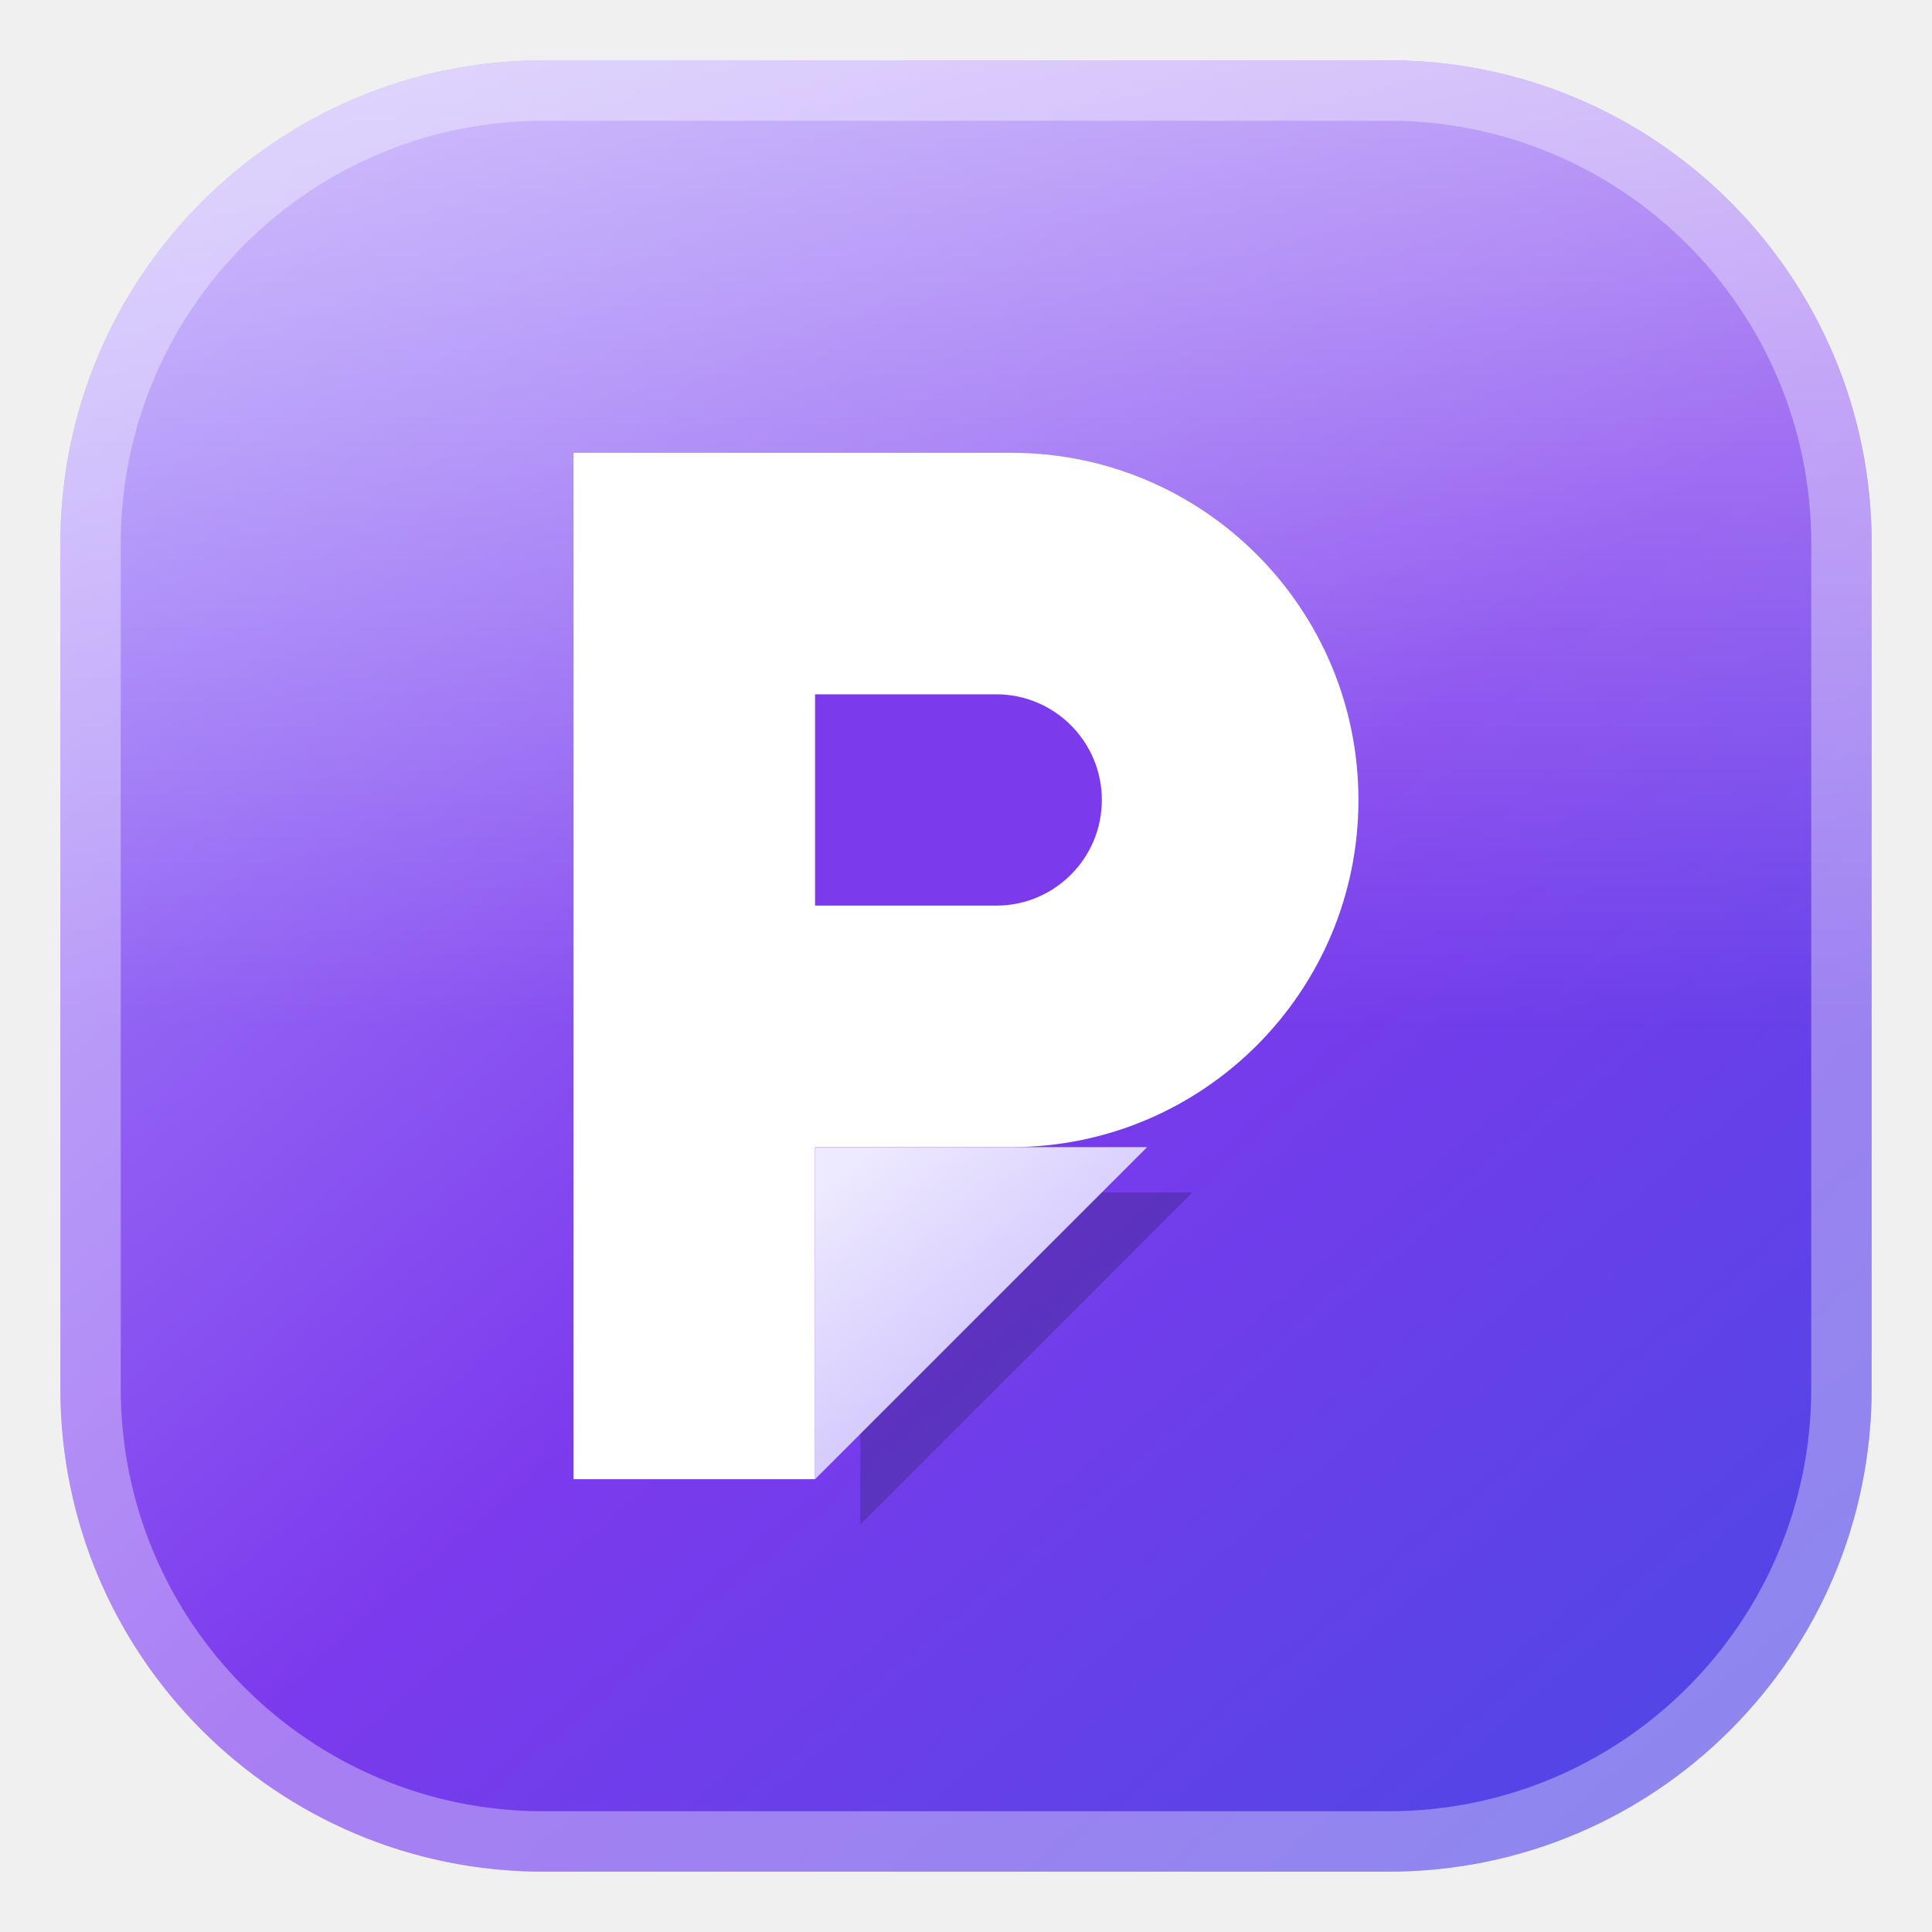
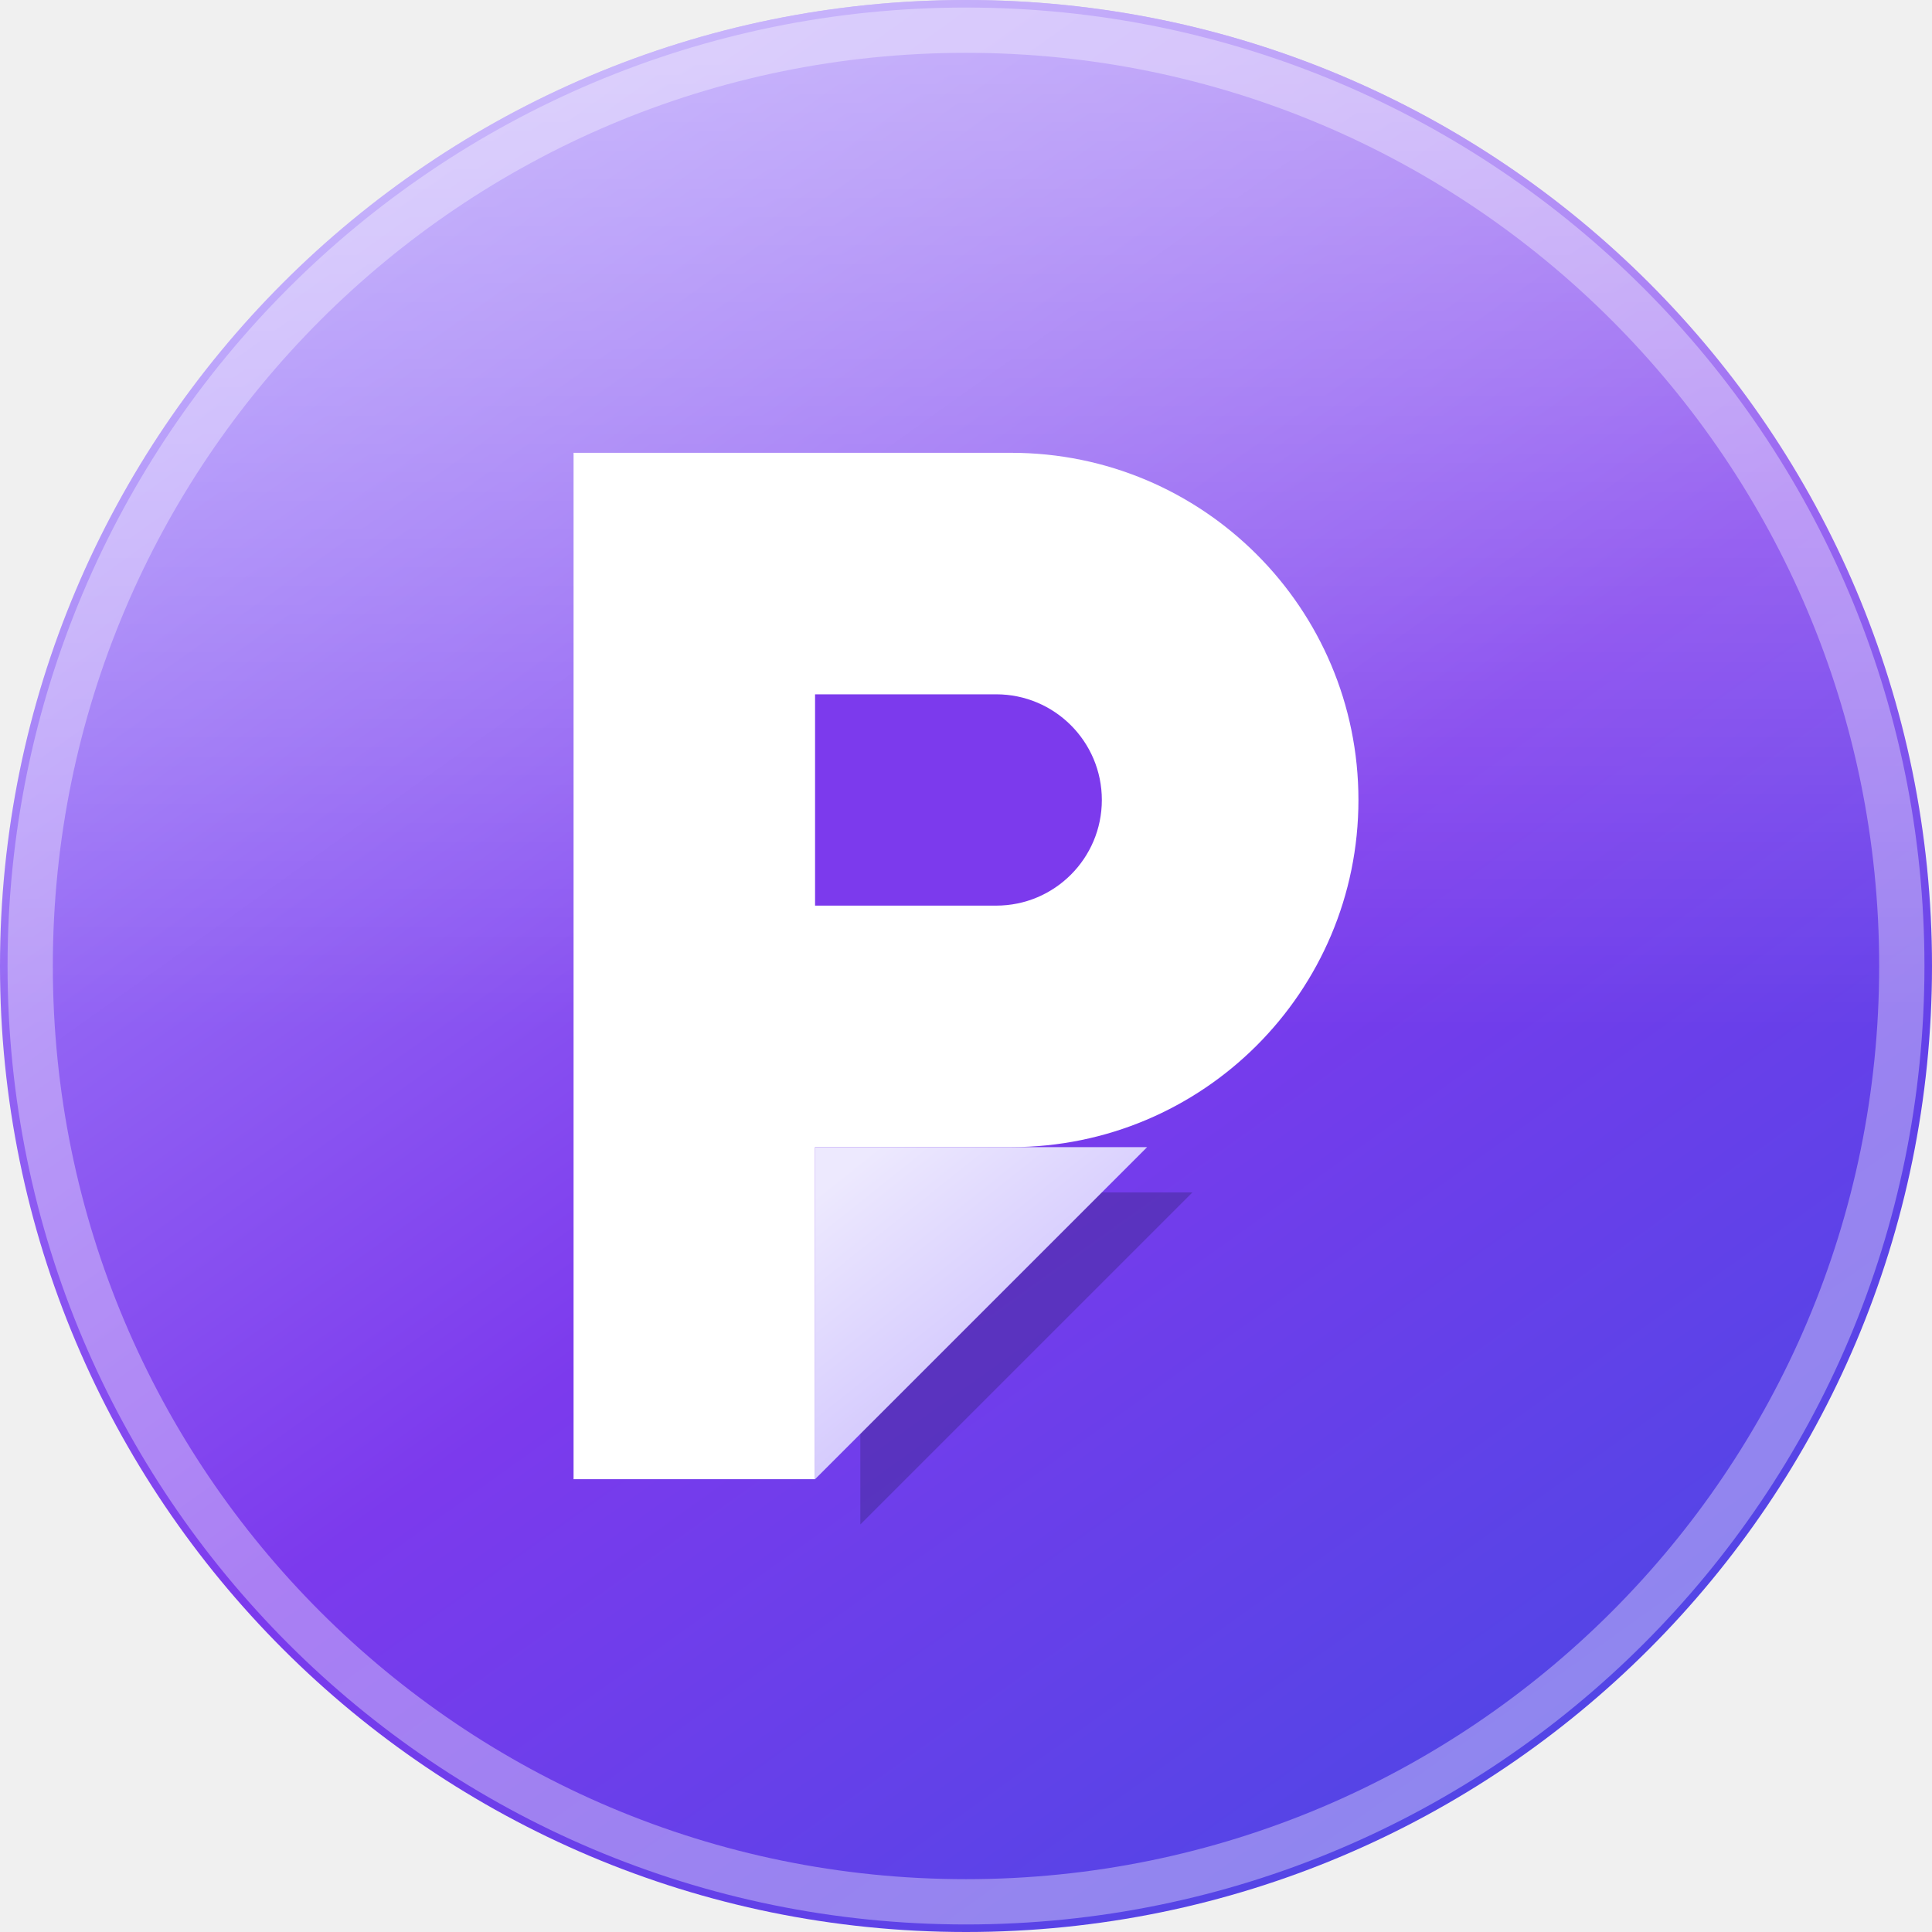
<svg xmlns="http://www.w3.org/2000/svg" viewBox="0 0 64 64">
  <defs>
-     <linearGradient id="tile" x1="8" y1="4" x2="56" y2="60" gradientUnits="userSpaceOnUse">
+     <linearGradient id="tile" x1="12" y1="4" x2="52" y2="60" gradientUnits="userSpaceOnUse">
      <stop offset="0" stop-color="#a78bfa" />
      <stop offset=".55" stop-color="#7c3aed" />
      <stop offset="1" stop-color="#4f46e5" />
    </linearGradient>
    <linearGradient id="sheen" x1="32" y1="2" x2="32" y2="34" gradientUnits="userSpaceOnUse">
-       <stop offset="0" stop-color="#fff" stop-opacity=".45" />
+       <stop offset="0" stop-color="#fff" stop-opacity=".4" />
      <stop offset="1" stop-color="#fff" stop-opacity="0" />
    </linearGradient>
    <linearGradient id="fold" x1="36" y1="34" x2="44" y2="44" gradientUnits="userSpaceOnUse">
      <stop offset="0" stop-color="#ede9fe" />
      <stop offset="1" stop-color="#c4b5fd" />
    </linearGradient>
  </defs>
-   <rect x="2" y="2" width="60" height="60" rx="16" fill="url(#tile)" />
-   <rect x="2" y="2" width="60" height="60" rx="16" fill="url(#sheen)" />
-   <rect x="3" y="3" width="58" height="58" rx="15" fill="none" stroke="#fff" stroke-opacity=".35" stroke-width="2" />
+   <circle cx="32" cy="32" r="32" fill="url(#tile)" />
+   <circle cx="32" cy="32" r="32" fill="url(#sheen)" />
+   <circle cx="32" cy="32" r="31" fill="none" stroke="#fff" stroke-opacity=".35" stroke-width="1.5" />
  <g transform="translate(-2 0)">
    <path d="M29 38h11L29 49z" fill="#1e1b4b" fill-opacity=".28" transform="translate(1.5 1.5)" />
    <path d="M21 15h14.5a11.5 11.5 0 0 1 0 23H29v11h-8z" fill="#fff" />
    <path d="M29 23h6a3.5 3.5 0 0 1 0 7h-6z" fill="#7c3aed" />
    <path d="M35.5 38H29v11l11-11z" fill="url(#fold)" />
  </g>
</svg>
